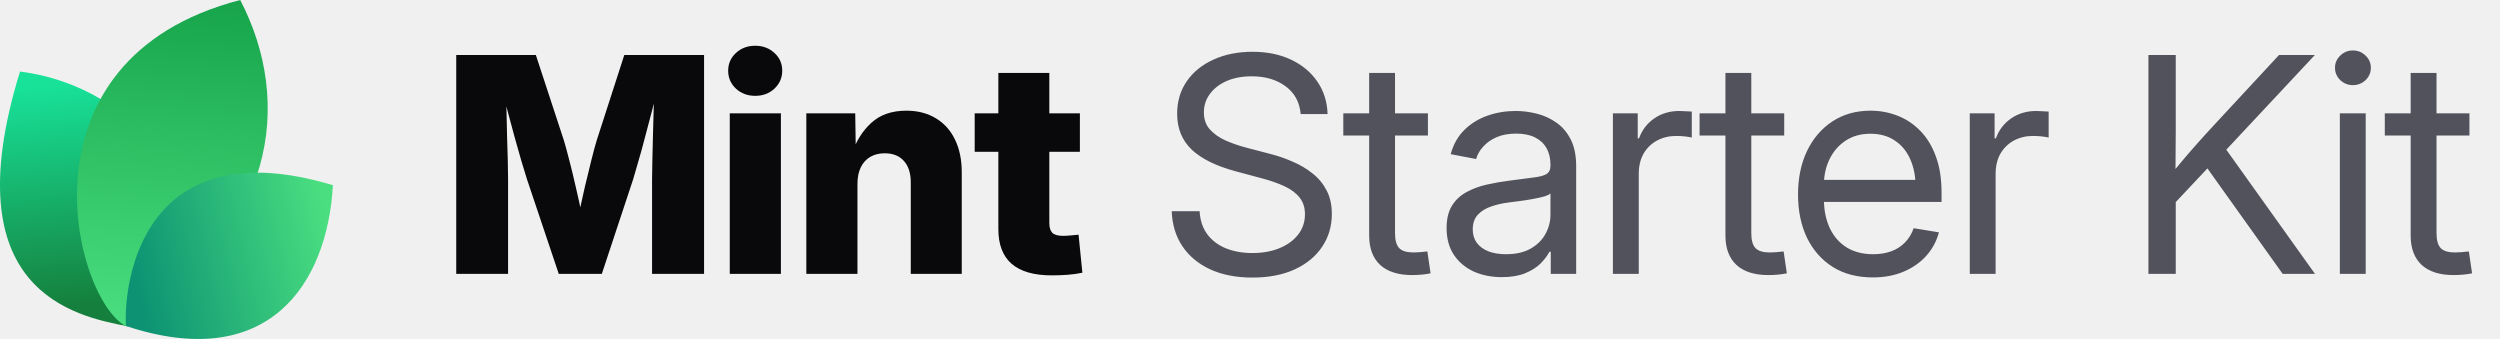
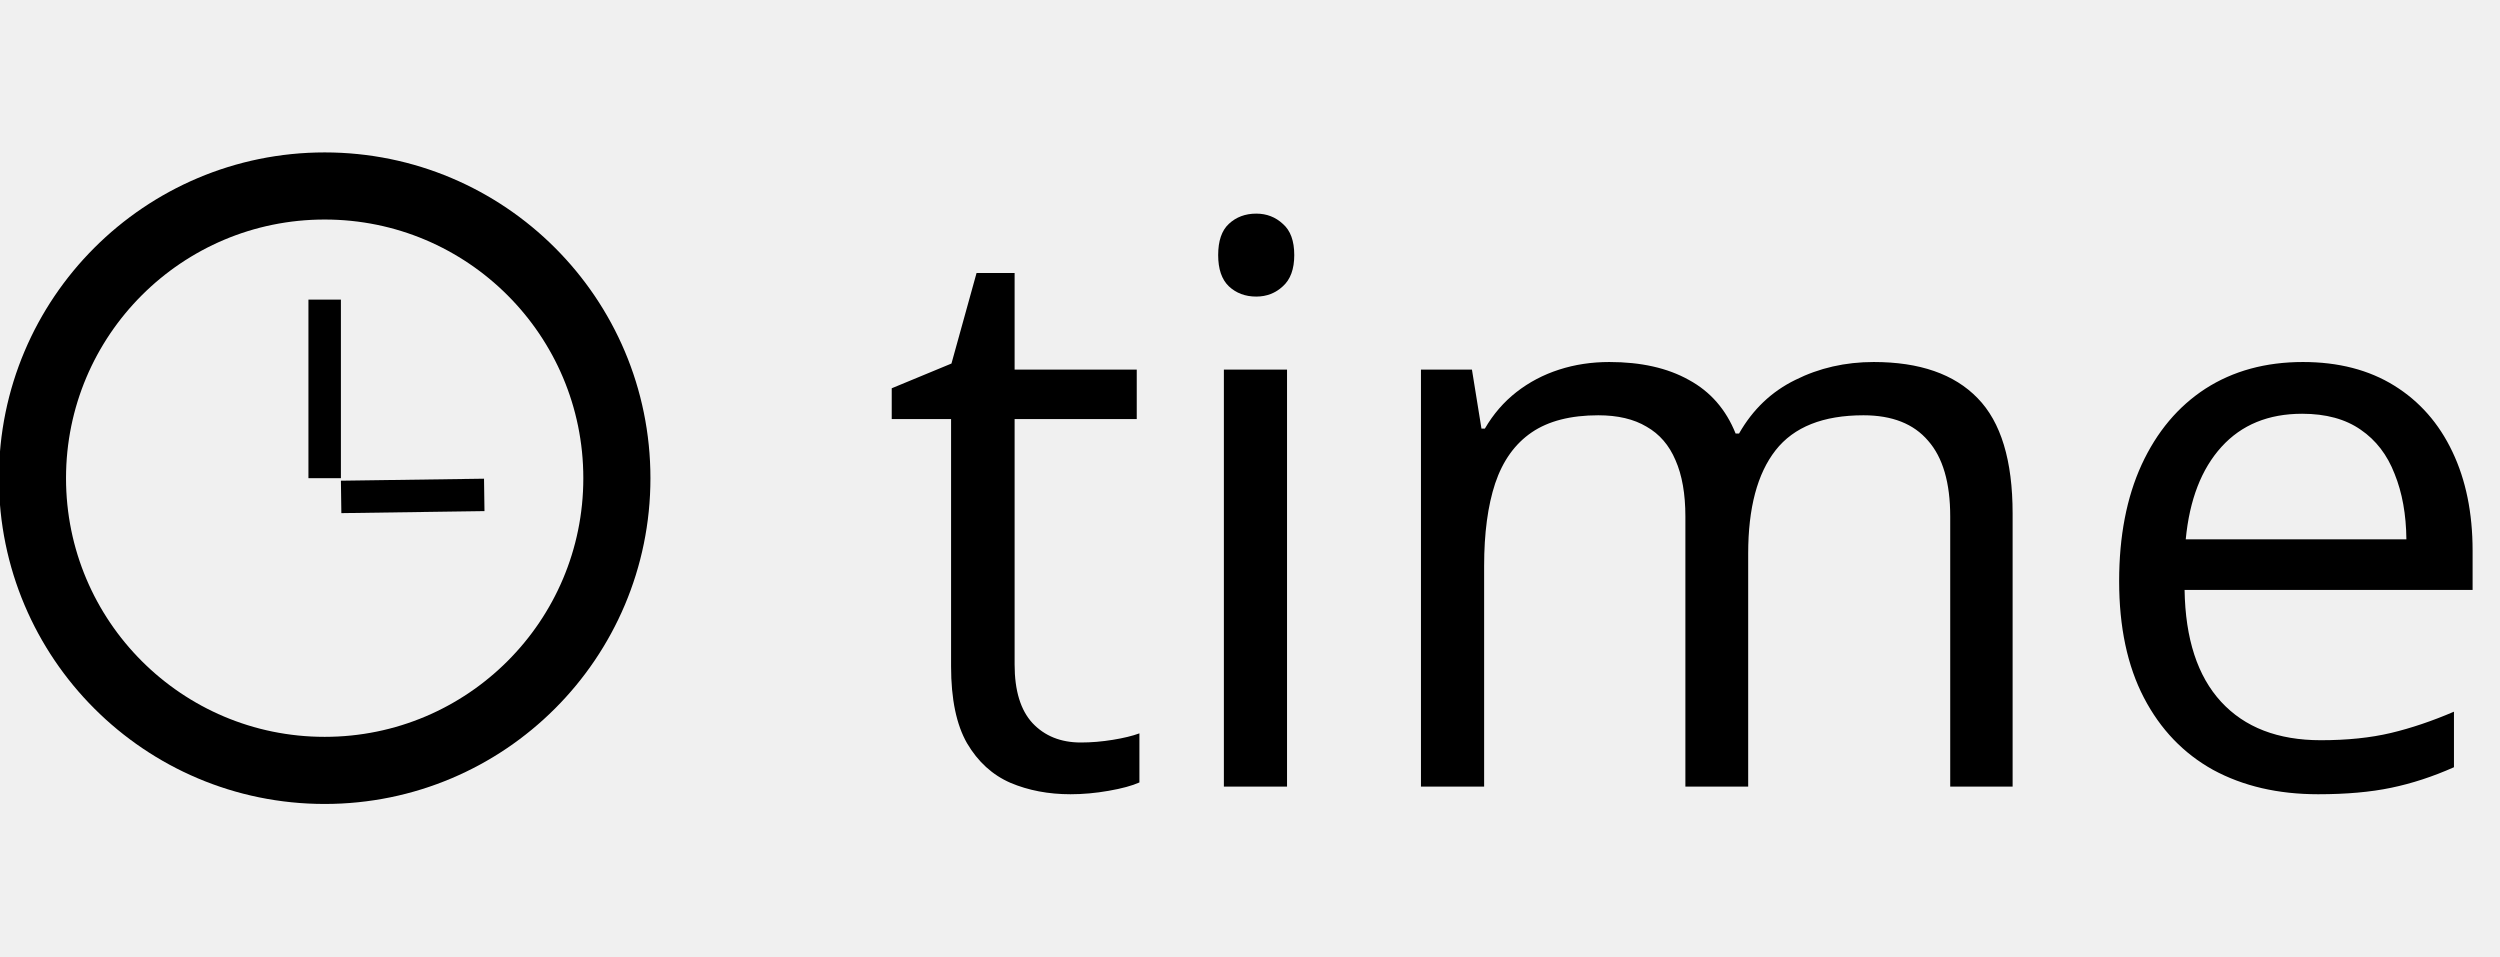
- <svg xmlns="http://www.w3.org/2000/svg" width="177" height="24" viewBox="0 0 177 24" fill="none">
-   <path d="M9.061 23.108C5.268 22.377 -3.391 20.627 1.417 5.064C9.634 6.099 16.973 14.064 9.061 23.108Z" fill="url(#paint0_linear_17557_2020)" />
-   <path d="M8.919 23.094C5.276 21.222 0.784 4.209 17.007 0C20.757 7.193 19.621 16.545 8.919 23.094Z" fill="url(#paint1_linear_17557_2020)" />
-   <path d="M8.914 23.079C8.735 19.882 10.159 9.085 23.57 13.111C23.181 20.123 18.984 26.418 8.914 23.079Z" fill="url(#paint2_linear_17557_2020)" />
-   <path d="M32.301 19.392V3.894H37.938L39.925 9.948C40.036 10.315 40.164 10.787 40.31 11.362C40.462 11.938 40.611 12.552 40.757 13.204C40.91 13.855 41.048 14.483 41.173 15.086C41.305 15.682 41.412 16.192 41.495 16.615H40.695C40.771 16.192 40.871 15.682 40.996 15.086C41.128 14.49 41.267 13.866 41.412 13.214C41.565 12.562 41.714 11.948 41.86 11.373C42.005 10.79 42.133 10.315 42.244 9.948L44.2 3.894H49.848V19.392H46.166V12.704C46.166 12.357 46.173 11.917 46.187 11.383C46.2 10.849 46.214 10.27 46.228 9.646C46.249 9.022 46.266 8.391 46.28 7.753C46.301 7.115 46.311 6.519 46.311 5.964H46.623C46.485 6.561 46.332 7.181 46.166 7.826C45.999 8.471 45.833 9.102 45.666 9.719C45.507 10.336 45.351 10.901 45.198 11.414C45.053 11.928 44.928 12.357 44.824 12.704L42.608 19.392H39.561L37.314 12.704C37.203 12.357 37.072 11.928 36.919 11.414C36.773 10.901 36.614 10.34 36.441 9.729C36.274 9.112 36.104 8.481 35.931 7.836C35.764 7.192 35.608 6.567 35.463 5.964H35.827C35.834 6.512 35.844 7.105 35.858 7.743C35.872 8.374 35.886 9.005 35.9 9.636C35.92 10.26 35.938 10.839 35.952 11.373C35.965 11.907 35.972 12.351 35.972 12.704V19.392H32.301ZM51.668 19.392V8.024H55.288V19.392H51.668ZM53.468 6.786C52.927 6.786 52.473 6.616 52.105 6.276C51.738 5.93 51.554 5.507 51.554 5.007C51.554 4.508 51.738 4.088 52.105 3.749C52.473 3.409 52.927 3.239 53.468 3.239C54.009 3.239 54.463 3.409 54.83 3.749C55.198 4.082 55.382 4.501 55.382 5.007C55.382 5.507 55.198 5.93 54.83 6.276C54.463 6.616 54.009 6.786 53.468 6.786ZM60.708 13.027V19.392H57.088V8.024H60.551L60.593 10.967H60.281C60.593 10.024 61.061 9.268 61.685 8.7C62.309 8.124 63.138 7.836 64.171 7.836C64.975 7.836 65.672 8.017 66.262 8.377C66.851 8.731 67.302 9.234 67.614 9.885C67.933 10.537 68.092 11.307 68.092 12.194V19.392H64.483V12.912C64.483 12.26 64.32 11.754 63.994 11.394C63.675 11.033 63.221 10.853 62.632 10.853C62.25 10.853 61.914 10.936 61.623 11.102C61.332 11.269 61.106 11.515 60.947 11.841C60.787 12.16 60.708 12.555 60.708 13.027ZM76.456 8.024V10.749H69.008V8.024H76.456ZM70.683 5.163H74.292V15.783C74.292 16.102 74.361 16.334 74.5 16.48C74.646 16.625 74.899 16.698 75.259 16.698C75.405 16.698 75.596 16.688 75.831 16.667C76.074 16.646 76.251 16.629 76.362 16.615L76.632 19.309C76.313 19.378 75.963 19.427 75.582 19.455C75.207 19.482 74.836 19.496 74.469 19.496C73.2 19.496 72.25 19.222 71.619 18.674C70.995 18.127 70.683 17.308 70.683 16.22V5.163Z" fill="#09090B" />
-   <path d="M88.667 19.652C87.523 19.652 86.528 19.458 85.682 19.07C84.843 18.681 84.188 18.137 83.716 17.437C83.245 16.736 82.992 15.908 82.957 14.951H84.933C84.968 15.596 85.148 16.14 85.474 16.584C85.8 17.021 86.24 17.354 86.795 17.582C87.35 17.804 87.974 17.915 88.667 17.915C89.388 17.915 90.026 17.801 90.581 17.572C91.143 17.343 91.583 17.024 91.902 16.615C92.228 16.199 92.391 15.717 92.391 15.169C92.391 14.698 92.266 14.306 92.017 13.994C91.767 13.675 91.413 13.408 90.956 13.193C90.498 12.978 89.954 12.787 89.323 12.621L87.502 12.132C86.123 11.765 85.082 11.255 84.382 10.603C83.689 9.944 83.342 9.095 83.342 8.055C83.342 7.174 83.571 6.404 84.028 5.746C84.486 5.087 85.117 4.577 85.921 4.217C86.726 3.849 87.645 3.666 88.678 3.666C89.718 3.666 90.63 3.853 91.413 4.227C92.204 4.602 92.824 5.122 93.275 5.787C93.726 6.446 93.965 7.209 93.993 8.076H92.089C92.013 7.23 91.656 6.574 91.018 6.11C90.387 5.638 89.586 5.403 88.615 5.403C87.95 5.403 87.36 5.513 86.847 5.735C86.341 5.957 85.946 6.262 85.661 6.651C85.377 7.032 85.235 7.469 85.235 7.961C85.235 8.447 85.377 8.849 85.661 9.168C85.946 9.48 86.317 9.74 86.774 9.948C87.232 10.149 87.724 10.319 88.251 10.457L89.884 10.884C90.439 11.023 90.977 11.206 91.496 11.435C92.023 11.657 92.495 11.934 92.911 12.267C93.334 12.593 93.67 12.995 93.92 13.474C94.17 13.945 94.294 14.504 94.294 15.149C94.294 16.015 94.066 16.788 93.608 17.468C93.157 18.148 92.512 18.681 91.673 19.07C90.834 19.458 89.832 19.652 88.667 19.652ZM101.097 8.024V9.594H95.106V8.024H101.097ZM96.937 5.163H98.767V16.521C98.767 17 98.865 17.347 99.059 17.562C99.26 17.77 99.6 17.874 100.078 17.874C100.21 17.874 100.366 17.867 100.546 17.853C100.733 17.832 100.903 17.815 101.056 17.801L101.285 19.351C101.097 19.392 100.886 19.423 100.65 19.444C100.414 19.465 100.189 19.475 99.974 19.475C98.996 19.475 98.244 19.236 97.717 18.758C97.197 18.272 96.937 17.579 96.937 16.677V5.163ZM106.33 19.621C105.595 19.621 104.932 19.489 104.343 19.226C103.754 18.955 103.285 18.564 102.939 18.05C102.592 17.53 102.419 16.896 102.419 16.147C102.419 15.495 102.547 14.965 102.804 14.556C103.06 14.146 103.403 13.828 103.833 13.599C104.263 13.363 104.742 13.186 105.269 13.068C105.796 12.95 106.333 12.857 106.881 12.787C107.574 12.69 108.132 12.617 108.555 12.569C108.978 12.52 109.287 12.441 109.481 12.33C109.675 12.212 109.772 12.014 109.772 11.737V11.654C109.772 11.203 109.679 10.815 109.492 10.489C109.311 10.163 109.041 9.91 108.68 9.729C108.32 9.549 107.872 9.459 107.338 9.459C106.805 9.459 106.34 9.546 105.945 9.719C105.556 9.892 105.241 10.118 104.998 10.395C104.755 10.665 104.593 10.953 104.509 11.258L102.71 10.915C102.897 10.222 103.22 9.65 103.677 9.199C104.135 8.748 104.679 8.412 105.31 8.19C105.941 7.968 106.607 7.857 107.307 7.857C107.8 7.857 108.295 7.92 108.795 8.044C109.301 8.169 109.765 8.381 110.188 8.679C110.611 8.97 110.951 9.369 111.208 9.875C111.464 10.374 111.593 11.005 111.593 11.768V19.392H109.793V17.822H109.7C109.568 18.085 109.363 18.359 109.086 18.643C108.809 18.921 108.444 19.153 107.994 19.34C107.543 19.527 106.988 19.621 106.33 19.621ZM106.621 17.998C107.321 17.998 107.904 17.867 108.368 17.603C108.84 17.333 109.19 16.986 109.419 16.563C109.654 16.133 109.772 15.682 109.772 15.211V13.692C109.703 13.769 109.554 13.841 109.325 13.911C109.096 13.973 108.829 14.032 108.524 14.088C108.226 14.143 107.921 14.192 107.609 14.233C107.304 14.275 107.033 14.309 106.798 14.337C106.354 14.393 105.938 14.49 105.549 14.628C105.168 14.76 104.86 14.954 104.624 15.211C104.388 15.467 104.27 15.811 104.27 16.241C104.27 16.615 104.367 16.934 104.561 17.198C104.762 17.461 105.04 17.662 105.393 17.801C105.747 17.933 106.156 17.998 106.621 17.998ZM114.193 19.392V8.024H115.951V9.792H116.045C116.253 9.209 116.61 8.741 117.116 8.388C117.622 8.034 118.219 7.857 118.905 7.857C119.058 7.857 119.217 7.864 119.384 7.878C119.55 7.885 119.682 7.892 119.779 7.899V9.74C119.716 9.719 119.578 9.695 119.363 9.667C119.155 9.639 118.922 9.625 118.666 9.625C118.174 9.625 117.726 9.733 117.324 9.948C116.922 10.163 116.603 10.471 116.367 10.874C116.138 11.276 116.024 11.758 116.024 12.319V19.392H114.193ZM126.322 8.024V9.594H120.33V8.024H126.322ZM122.161 5.163H123.992V16.521C123.992 17 124.089 17.347 124.283 17.562C124.484 17.77 124.824 17.874 125.302 17.874C125.434 17.874 125.59 17.867 125.77 17.853C125.958 17.832 126.127 17.815 126.28 17.801L126.509 19.351C126.322 19.392 126.11 19.423 125.874 19.444C125.639 19.465 125.413 19.475 125.198 19.475C124.221 19.475 123.468 19.236 122.941 18.758C122.421 18.272 122.161 17.579 122.161 16.677V5.163ZM132.604 19.642C131.502 19.642 130.555 19.396 129.765 18.903C128.974 18.404 128.364 17.714 127.934 16.834C127.511 15.946 127.3 14.927 127.3 13.775C127.3 12.611 127.511 11.584 127.934 10.697C128.364 9.802 128.964 9.102 129.734 8.596C130.51 8.089 131.408 7.836 132.428 7.836C133.1 7.836 133.738 7.954 134.341 8.19C134.952 8.426 135.489 8.783 135.954 9.261C136.425 9.74 136.793 10.343 137.056 11.071C137.327 11.792 137.462 12.645 137.462 13.63V14.296H128.433V12.735H136.463L135.631 13.297C135.631 12.541 135.506 11.876 135.257 11.3C135.007 10.725 134.643 10.277 134.165 9.958C133.686 9.632 133.107 9.469 132.428 9.469C131.748 9.469 131.162 9.632 130.67 9.958C130.177 10.284 129.796 10.725 129.526 11.279C129.262 11.827 129.13 12.441 129.13 13.12V14.046C129.13 14.864 129.273 15.572 129.557 16.168C129.841 16.757 130.243 17.211 130.763 17.53C131.283 17.842 131.901 17.998 132.615 17.998C133.093 17.998 133.523 17.929 133.905 17.79C134.293 17.645 134.619 17.433 134.882 17.156C135.153 16.879 135.354 16.546 135.486 16.157L137.275 16.449C137.108 17.08 136.81 17.634 136.38 18.113C135.95 18.591 135.413 18.966 134.768 19.236C134.123 19.507 133.402 19.642 132.604 19.642ZM139.459 19.392V8.024H141.217V9.792H141.311C141.519 9.209 141.876 8.741 142.382 8.388C142.888 8.034 143.485 7.857 144.171 7.857C144.324 7.857 144.483 7.864 144.649 7.878C144.816 7.885 144.948 7.892 145.045 7.899V9.74C144.982 9.719 144.844 9.695 144.629 9.667C144.421 9.639 144.188 9.625 143.932 9.625C143.439 9.625 142.992 9.733 142.59 9.948C142.188 10.163 141.869 10.471 141.633 10.874C141.404 11.276 141.29 11.758 141.29 12.319V19.392H139.459ZM153.429 14.961V12.715C153.783 12.257 154.136 11.82 154.49 11.404C154.844 10.981 155.204 10.565 155.572 10.156C155.939 9.74 156.314 9.327 156.695 8.918L161.355 3.894H163.893L157.277 10.967H157.184L153.429 14.961ZM152.108 19.392V3.894H154.043V9.241L154.022 12.559L154.043 13.505V19.392H152.108ZM161.615 19.392L155.967 11.477L157.173 9.969L163.903 19.392H161.615ZM165.661 19.392V8.024H167.492V19.392H165.661ZM166.587 6.027C166.24 6.027 165.942 5.909 165.692 5.673C165.443 5.43 165.318 5.139 165.318 4.799C165.318 4.459 165.443 4.172 165.692 3.936C165.942 3.693 166.24 3.572 166.587 3.572C166.934 3.572 167.232 3.693 167.482 3.936C167.731 4.172 167.856 4.459 167.856 4.799C167.856 5.139 167.731 5.43 167.482 5.673C167.232 5.909 166.934 6.027 166.587 6.027ZM174.836 8.024V9.594H168.844V8.024H174.836ZM170.675 5.163H172.506V16.521C172.506 17 172.603 17.347 172.797 17.562C172.998 17.77 173.338 17.874 173.816 17.874C173.948 17.874 174.104 17.867 174.284 17.853C174.472 17.832 174.641 17.815 174.794 17.801L175.023 19.351C174.836 19.392 174.624 19.423 174.388 19.444C174.153 19.465 173.927 19.475 173.712 19.475C172.735 19.475 171.982 19.236 171.455 18.758C170.935 18.272 170.675 17.579 170.675 16.677V5.163Z" fill="#52525C" />
+ <svg xmlns="http://www.w3.org/2000/svg" width="149" height="57" viewBox="0 0 149 57" fill="none">
+   <g clip-path="url(#clip0_488_1913)">
+     <path d="M18.383 17.857H20.318V28.5H18.383V17.857Z" fill="black" />
+     <path d="M28.848 28.53L28.875 30.462L20.345 30.583L20.318 28.65L28.848 28.53Z" fill="black" />
+     <path d="M36.766 28.5C36.766 38.118 28.969 45.916 19.351 45.916C9.732 45.916 1.935 38.118 1.935 28.5C1.935 18.882 9.732 11.084 19.351 11.084C28.969 11.084 36.766 18.882 36.766 28.5Z" stroke="black" stroke-width="4" />
+     <path d="M64.417 44.253C65.037 44.253 65.671 44.2 66.322 44.094C66.972 43.988 67.501 43.859 67.909 43.708V46.634C67.471 46.83 66.858 46.996 66.072 47.133C65.301 47.269 64.545 47.337 63.804 47.337C62.489 47.337 61.295 47.11 60.222 46.656C59.148 46.188 58.286 45.402 57.636 44.298C57.002 43.194 56.684 41.667 56.684 39.717V24.978H53.147V23.141L56.707 21.667L58.203 16.27H60.471V22.03H67.75V24.978H60.471V39.604C60.471 41.161 60.826 42.325 61.537 43.096C62.263 43.867 63.222 44.253 64.417 44.253ZM76.707 22.03V46.883H72.943V22.03H76.707ZM74.871 12.732C75.49 12.732 76.019 12.936 76.458 13.344C76.912 13.738 77.138 14.357 77.138 15.204C77.138 16.035 76.912 16.655 76.458 17.063C76.019 17.472 75.49 17.676 74.871 17.676C74.221 17.676 73.676 17.472 73.238 17.063C72.815 16.655 72.603 16.035 72.603 15.204C72.603 14.357 72.815 13.738 73.238 13.344C73.676 12.936 74.221 12.732 74.871 12.732ZM111.675 21.576C114.411 21.576 116.475 22.294 117.865 23.73C119.256 25.151 119.952 27.442 119.952 30.601V46.883H116.233V30.783C116.233 28.772 115.795 27.268 114.917 26.27C114.056 25.257 112.771 24.751 111.062 24.751C108.659 24.751 106.913 25.446 105.824 26.837C104.736 28.228 104.192 30.276 104.192 32.982V46.883H100.449V30.783C100.449 29.437 100.253 28.319 99.86 27.427C99.482 26.535 98.908 25.869 98.137 25.431C97.38 24.978 96.421 24.751 95.257 24.751C93.609 24.751 92.286 25.091 91.288 25.771C90.291 26.451 89.565 27.464 89.112 28.81C88.673 30.14 88.454 31.78 88.454 33.731V46.883H84.689V22.03H87.728L88.295 25.544H88.499C88.998 24.683 89.626 23.957 90.381 23.367C91.137 22.778 91.984 22.332 92.921 22.03C93.858 21.727 94.856 21.576 95.914 21.576C97.804 21.576 99.384 21.931 100.654 22.642C101.938 23.337 102.868 24.403 103.443 25.839H103.647C104.464 24.403 105.582 23.337 107.004 22.642C108.424 21.931 109.982 21.576 111.675 21.576ZM137.253 21.576C139.37 21.576 141.184 22.045 142.696 22.982C144.208 23.919 145.364 25.235 146.165 26.928C146.966 28.606 147.367 30.571 147.367 32.824V35.159H130.201C130.247 38.077 130.972 40.299 132.378 41.826C133.784 43.353 135.764 44.117 138.32 44.117C139.892 44.117 141.282 43.973 142.492 43.686C143.701 43.398 144.956 42.975 146.256 42.416V45.727C145.001 46.286 143.754 46.694 142.515 46.951C141.29 47.208 139.839 47.337 138.161 47.337C135.772 47.337 133.686 46.853 131.902 45.885C130.133 44.903 128.757 43.467 127.774 41.577C126.792 39.687 126.301 37.374 126.301 34.638C126.301 31.962 126.747 29.649 127.639 27.699C128.546 25.733 129.816 24.222 131.448 23.163C133.096 22.105 135.031 21.576 137.253 21.576ZM137.208 24.66C135.197 24.66 133.595 25.318 132.401 26.633C131.206 27.948 130.496 29.785 130.27 32.143H143.421C143.407 30.662 143.173 29.362 142.719 28.243C142.281 27.109 141.607 26.232 140.701 25.613C139.793 24.978 138.629 24.66 137.208 24.66Z" fill="black" />
+   </g>
  <defs>
-     <linearGradient id="paint0_linear_17557_2020" x1="3.776" y1="5.916" x2="5.232" y2="21.559" gradientUnits="userSpaceOnUse">
-       <stop stop-color="#18E299" />
-       <stop offset="1" stop-color="#15803D" />
-     </linearGradient>
-     <linearGradient id="paint1_linear_17557_2020" x1="12.171" y1="-0.718" x2="10.19" y2="22.983" gradientUnits="userSpaceOnUse">
-       <stop stop-color="#16A34A" />
-       <stop offset="1" stop-color="#4ADE80" />
-     </linearGradient>
-     <linearGradient id="paint2_linear_17557_2020" x1="23.133" y1="15.353" x2="9.338" y2="18.52" gradientUnits="userSpaceOnUse">
-       <stop stop-color="#4ADE80" />
-       <stop offset="1" stop-color="#0D9373" />
-     </linearGradient>
+     <clipPath id="clip0_488_1913">
+       <rect width="149" height="56.117" fill="white" transform="translate(0 0.441528)" />
+     </clipPath>
  </defs>
</svg>
